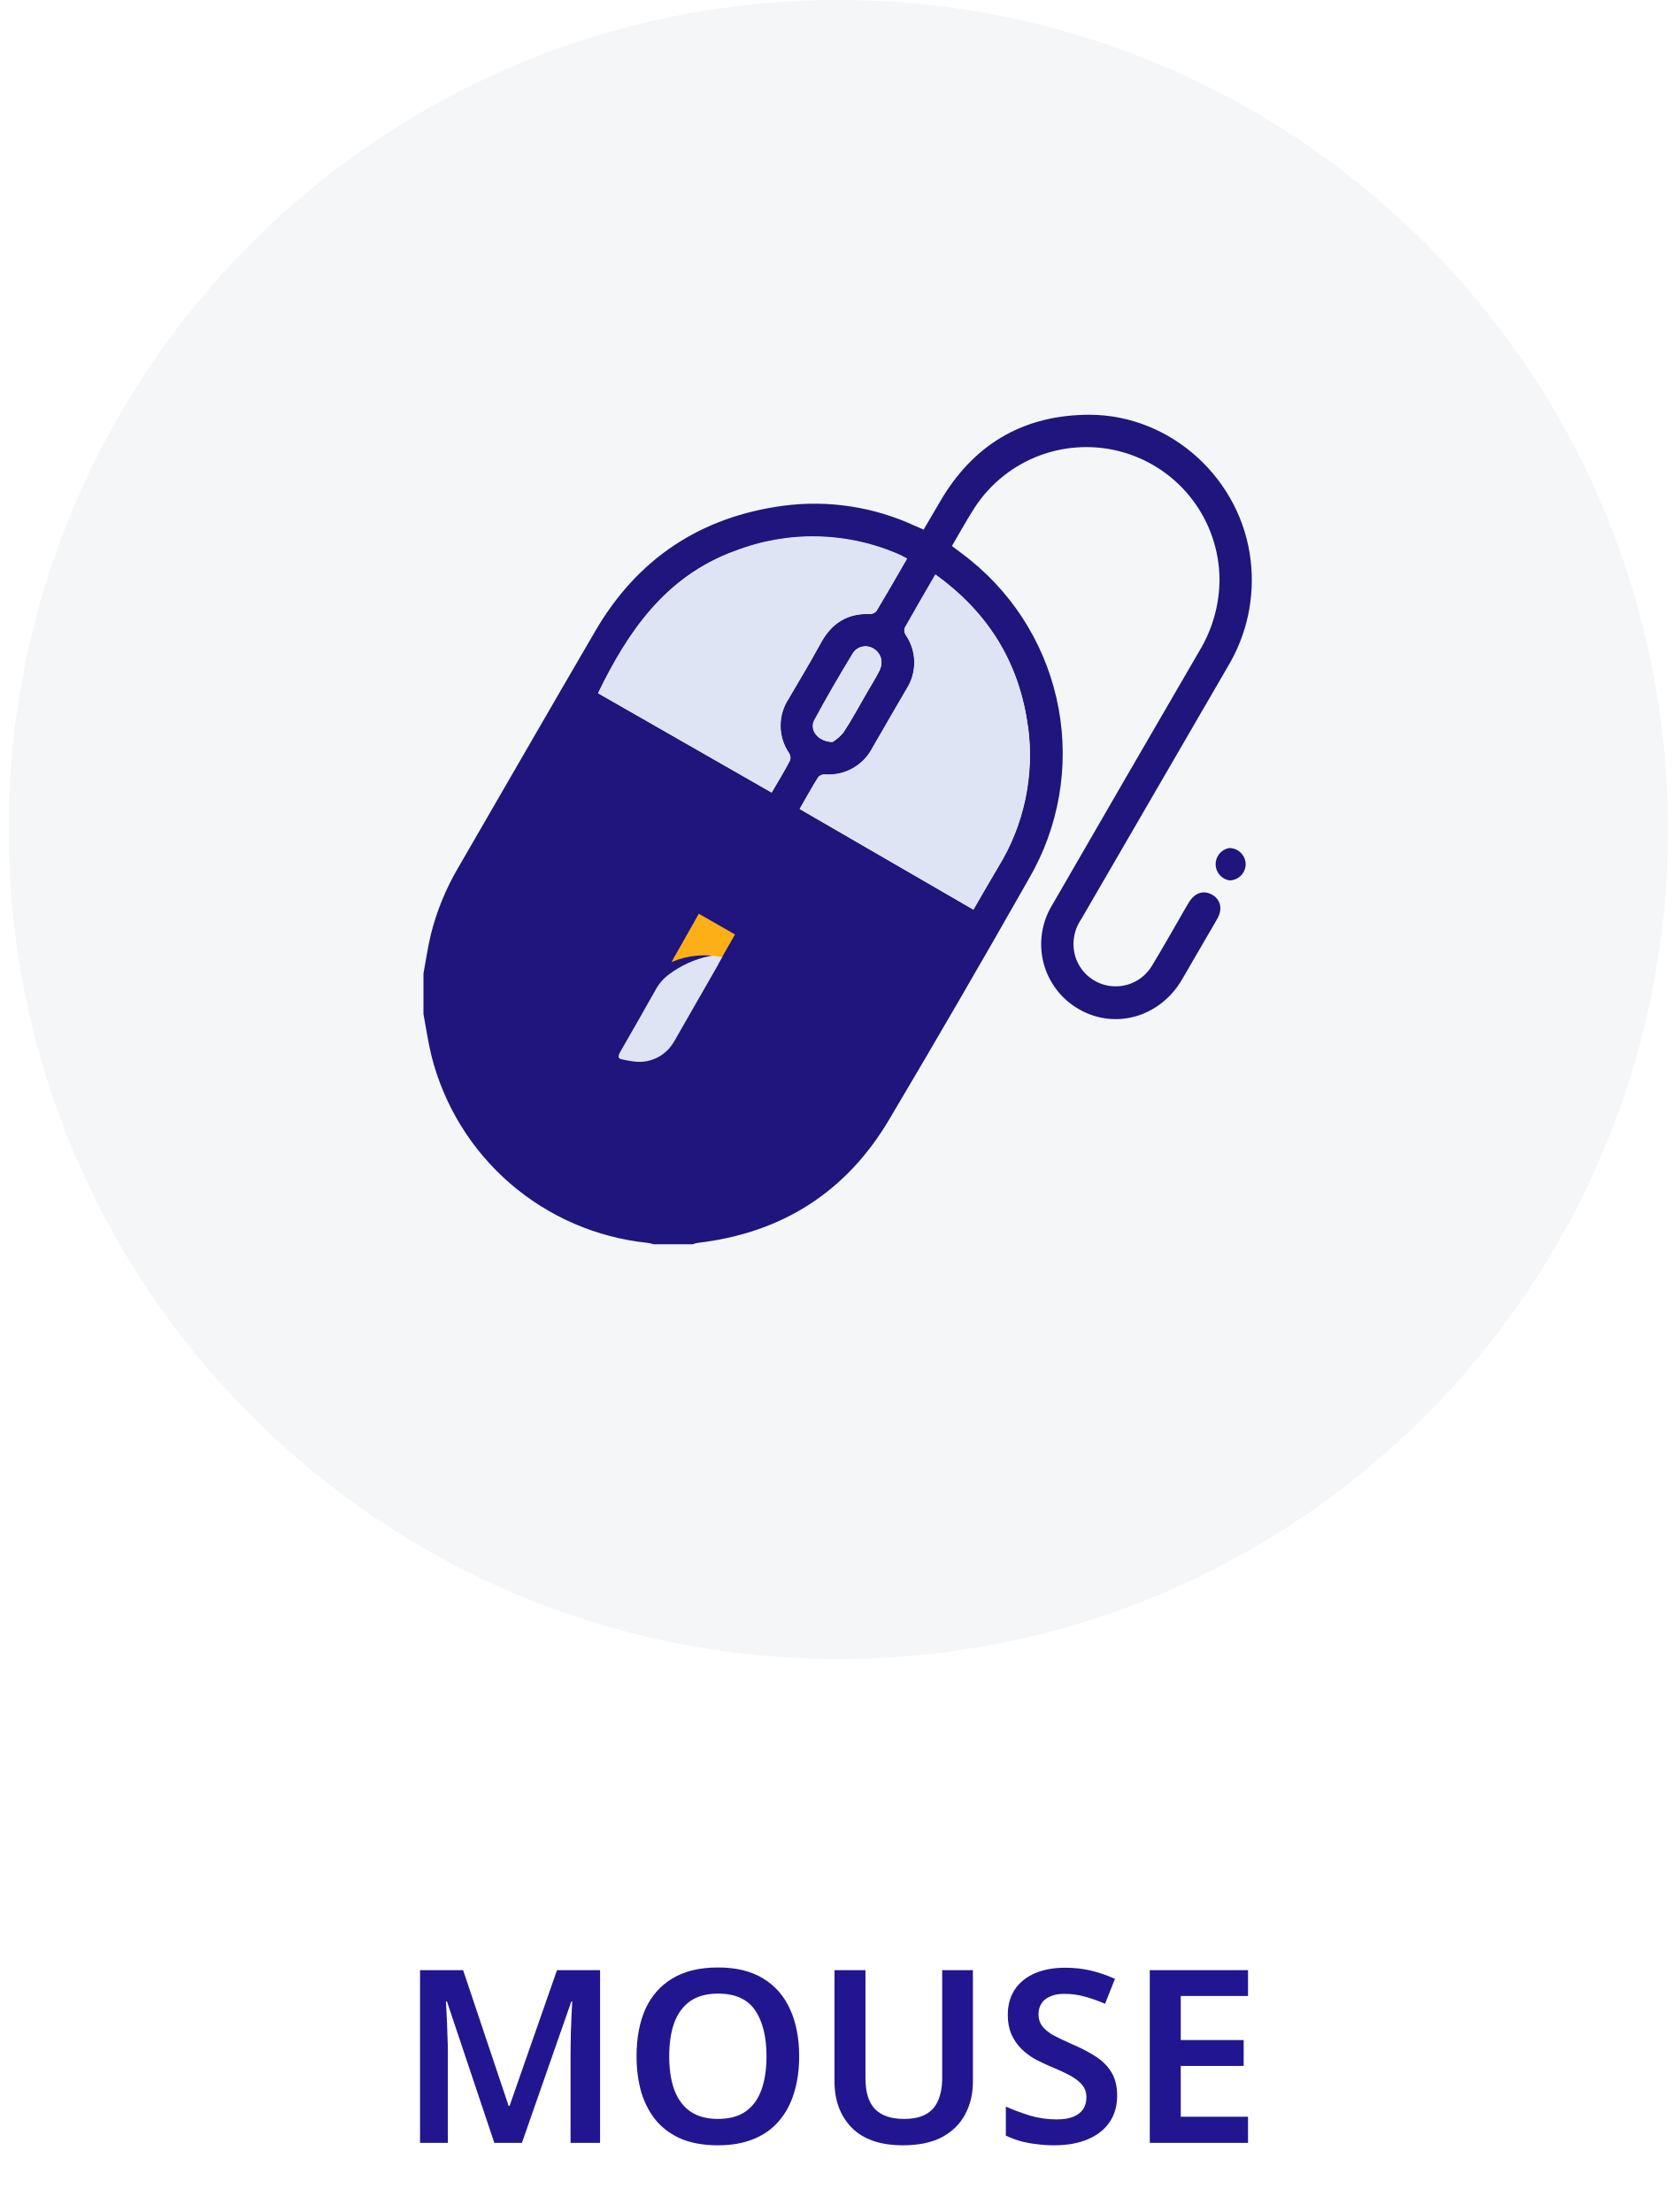
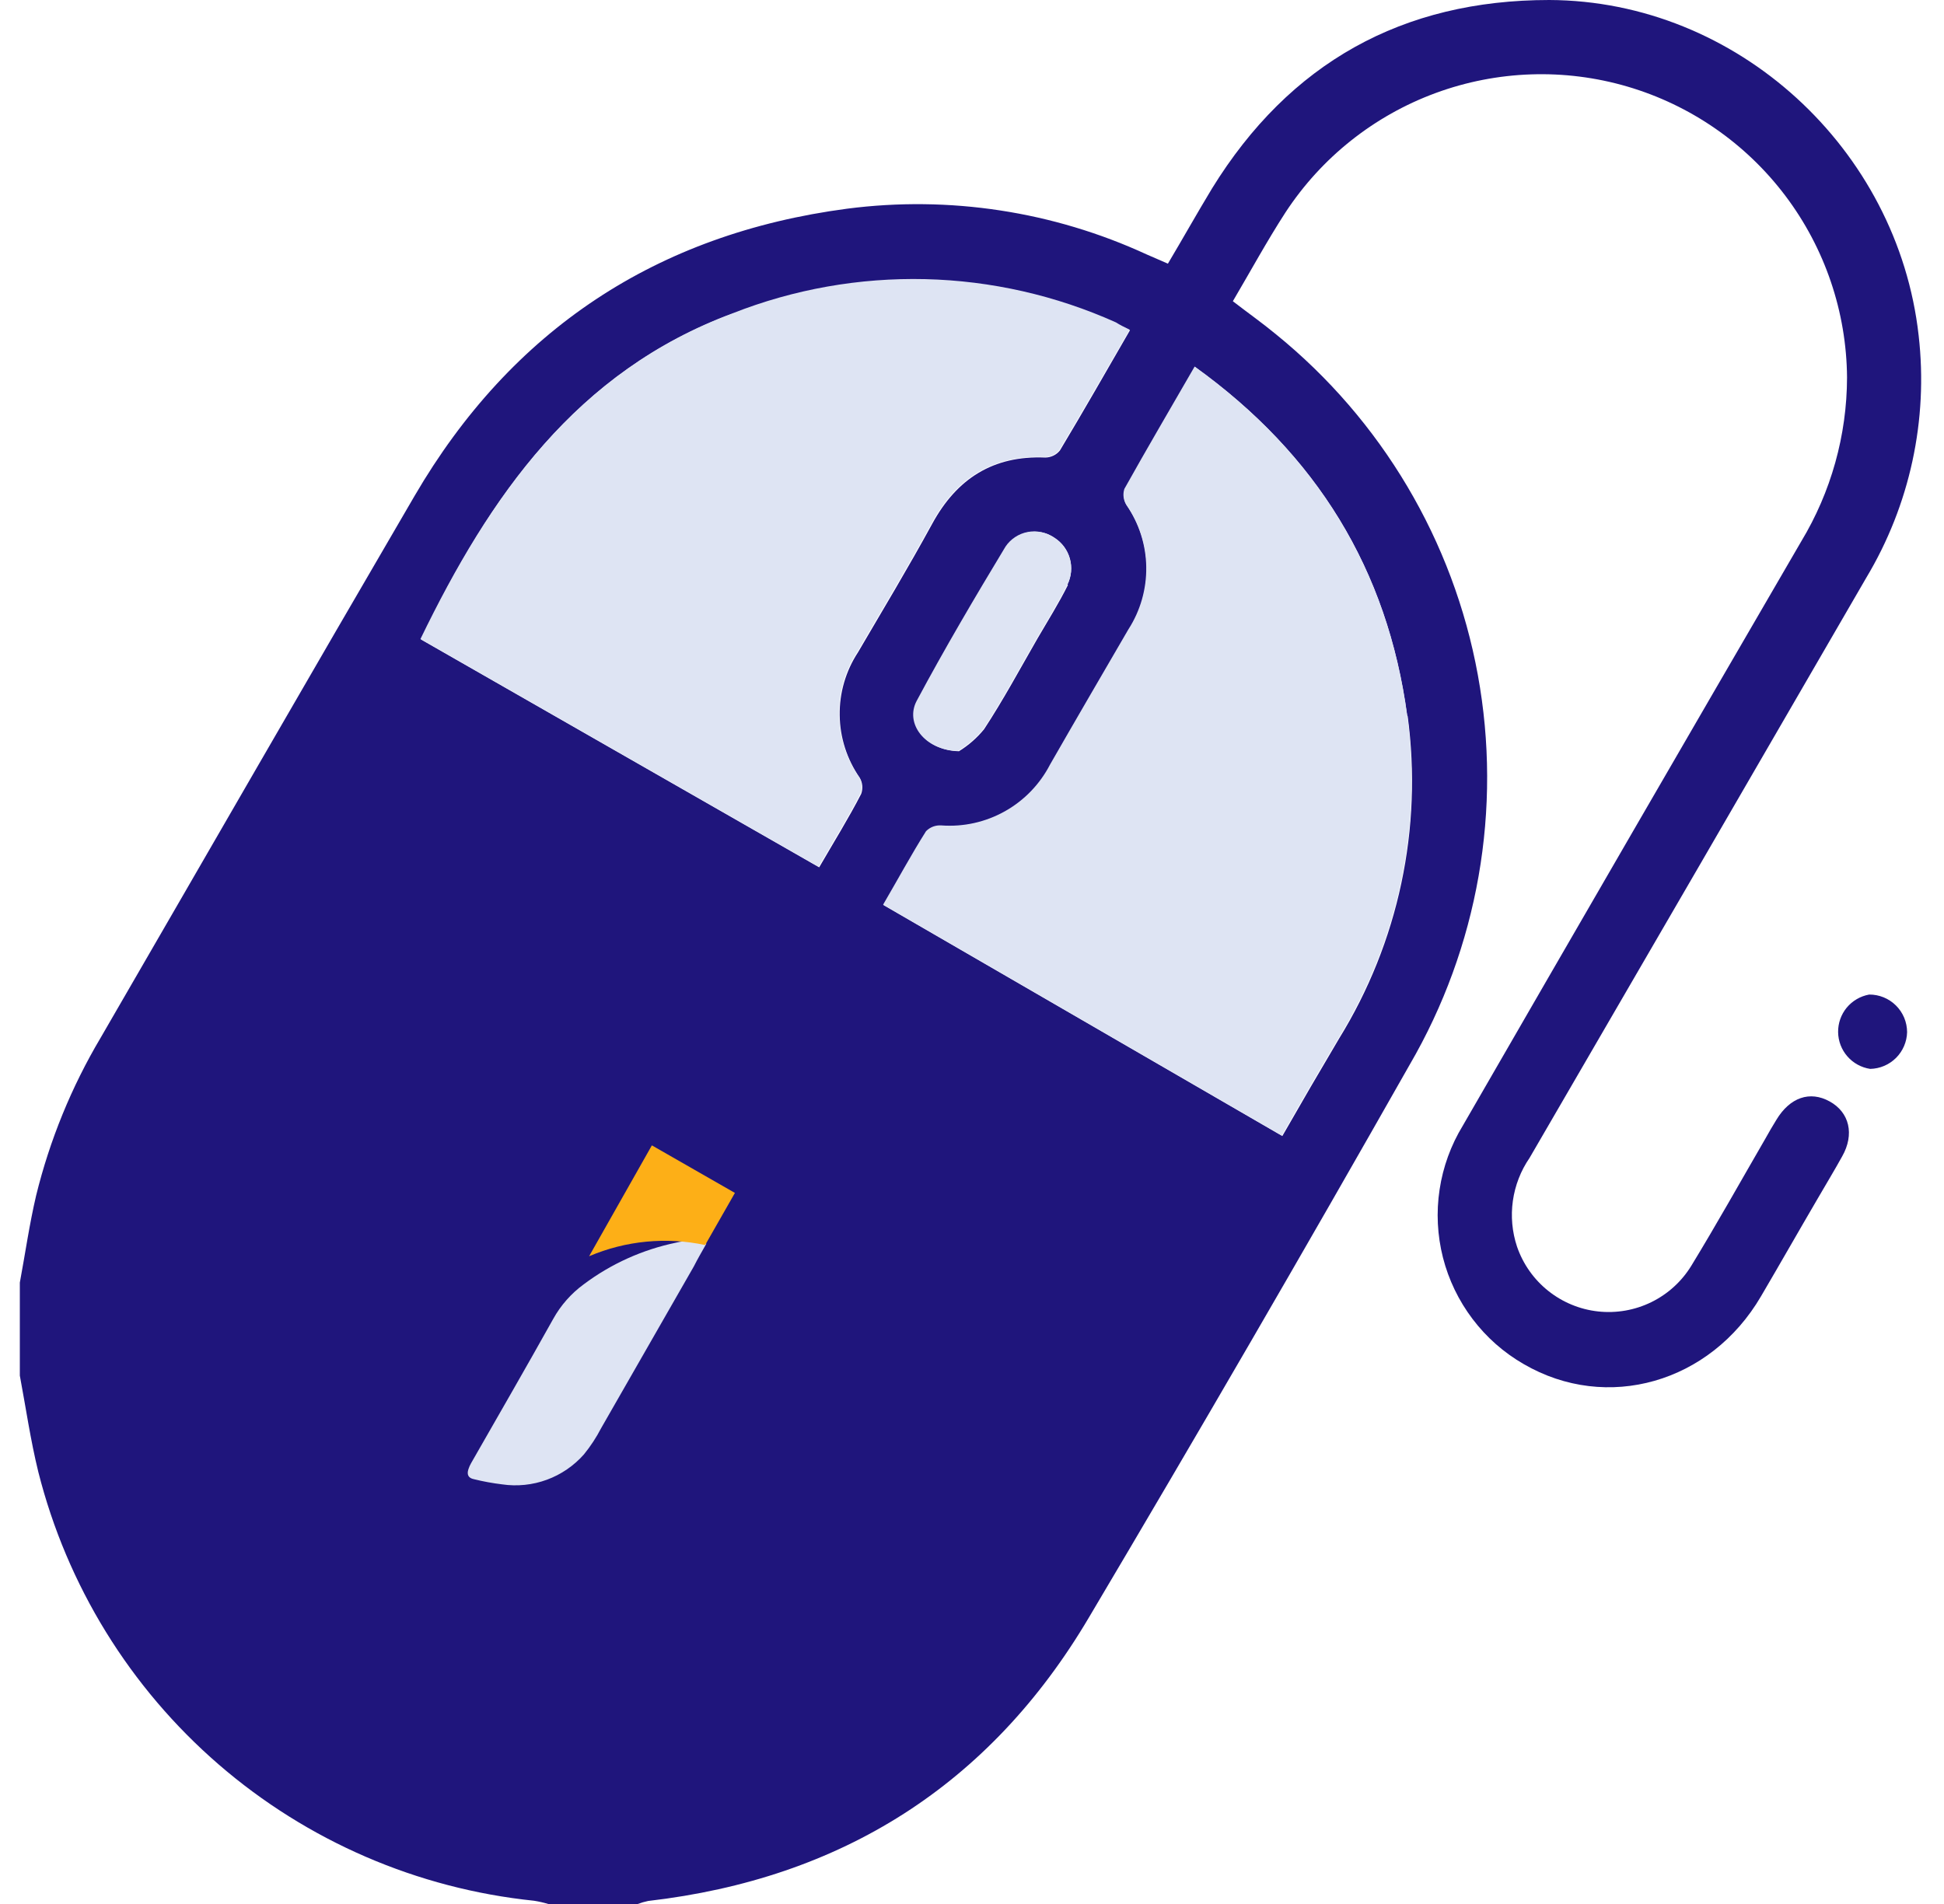
- <svg xmlns="http://www.w3.org/2000/svg" width="97" height="128" viewBox="0 0 97 128" fill="none">
-   <rect x="0.5" width="96" height="96" rx="48" fill="#F4F6F8" />
-   <path d="M72.07 50.02C72.064 50.264 71.964 50.497 71.791 50.67C71.617 50.843 71.384 50.942 71.139 50.947C70.916 50.913 70.713 50.802 70.565 50.632C70.417 50.463 70.334 50.246 70.331 50.021C70.328 49.796 70.405 49.577 70.548 49.403C70.692 49.23 70.892 49.112 71.114 49.073C71.239 49.072 71.362 49.096 71.478 49.143C71.594 49.19 71.699 49.26 71.788 49.348C71.877 49.436 71.948 49.54 71.996 49.656C72.044 49.771 72.069 49.895 72.07 50.02Z" fill="#1F157C" />
-   <path d="M71.038 38.57C72.14 36.734 72.605 34.586 72.361 32.458C71.835 27.751 67.784 24.019 63.051 24C59.351 24 56.505 25.583 54.552 28.748C54.169 29.381 53.815 30.014 53.438 30.647L52.9 30.413C50.543 29.327 47.927 28.928 45.354 29.261C40.555 29.894 36.892 32.312 34.449 36.503C31.796 41.049 29.172 45.613 26.535 50.165C25.801 51.402 25.254 52.741 24.912 54.138C24.741 54.863 24.636 55.603 24.5 56.334V58.68C24.652 59.49 24.769 60.307 24.965 61.105C25.688 63.971 27.274 66.545 29.509 68.48C31.744 70.414 34.519 71.614 37.459 71.918C37.581 71.937 37.702 71.965 37.82 72H40.074C40.159 71.968 40.247 71.943 40.337 71.924C45.211 71.361 48.953 68.999 51.447 64.777C54.19 60.153 56.884 55.51 59.528 50.849C61.257 47.881 61.868 44.393 61.25 41.015C60.633 37.636 58.827 34.59 56.16 32.426C55.815 32.141 55.448 31.882 55.075 31.594C55.524 30.831 55.935 30.074 56.401 29.356C57.307 27.972 58.635 26.916 60.187 26.345C61.74 25.774 63.435 25.717 65.022 26.183C66.609 26.65 68.004 27.614 69.001 28.935C69.997 30.255 70.543 31.861 70.556 33.515C70.553 34.975 70.153 36.406 69.398 37.656C66.549 42.556 63.708 47.462 60.873 52.375C60.572 52.868 60.372 53.417 60.286 53.989C60.199 54.561 60.229 55.144 60.371 55.705C60.514 56.265 60.768 56.791 61.117 57.252C61.466 57.714 61.904 58.1 62.406 58.389C64.501 59.608 67.112 58.864 68.388 56.679C68.869 55.86 69.338 55.033 69.822 54.207C70.025 53.856 70.237 53.508 70.433 53.153C70.749 52.596 70.617 52.042 70.117 51.767C69.616 51.492 69.116 51.669 68.778 52.226C68.679 52.387 68.588 52.542 68.493 52.713C67.875 53.78 67.274 54.856 66.631 55.91C66.389 56.305 66.04 56.623 65.624 56.827C65.208 57.031 64.743 57.112 64.282 57.062C63.822 57.012 63.385 56.831 63.023 56.542C62.661 56.253 62.389 55.867 62.238 55.429C62.114 55.057 62.078 54.661 62.133 54.273C62.188 53.885 62.332 53.514 62.554 53.191C65.382 48.327 68.21 43.453 71.038 38.57ZM42.47 31.923C44.015 31.317 45.666 31.025 47.325 31.065C48.985 31.106 50.62 31.477 52.134 32.157L52.482 32.325C51.881 33.366 51.308 34.37 50.716 35.357C50.671 35.412 50.615 35.456 50.552 35.487C50.489 35.518 50.419 35.534 50.349 35.535C49.032 35.478 48.117 36.07 47.5 37.2C46.883 38.33 46.259 39.365 45.629 40.441C45.319 40.913 45.157 41.466 45.165 42.03C45.172 42.594 45.348 43.143 45.67 43.606C45.706 43.667 45.727 43.735 45.734 43.805C45.74 43.875 45.732 43.945 45.708 44.012C45.392 44.626 45.018 45.227 44.648 45.867L34.61 40.121C36.339 36.516 38.523 33.373 42.457 31.91L42.47 31.923ZM50.918 38.748C50.69 39.207 50.415 39.643 50.156 40.09C49.712 40.859 49.291 41.644 48.804 42.385C48.626 42.603 48.411 42.791 48.171 42.939C47.326 42.92 46.829 42.242 47.133 41.672C47.835 40.356 48.598 39.067 49.37 37.785C49.434 37.69 49.517 37.609 49.612 37.546C49.708 37.483 49.815 37.44 49.927 37.419C50.04 37.397 50.156 37.399 50.267 37.422C50.379 37.446 50.486 37.492 50.58 37.557C50.77 37.679 50.908 37.866 50.968 38.084C51.028 38.301 51.006 38.533 50.906 38.735L50.918 38.748ZM59.481 42.052C59.862 44.881 59.251 47.755 57.752 50.184C57.275 50.988 56.803 51.798 56.322 52.641L46.272 46.819C46.642 46.186 46.984 45.553 47.354 44.971C47.404 44.92 47.464 44.881 47.529 44.855C47.596 44.829 47.666 44.818 47.737 44.822C48.295 44.864 48.852 44.74 49.34 44.467C49.828 44.194 50.225 43.784 50.481 43.287C51.134 42.147 51.795 41.014 52.454 39.881C52.757 39.411 52.913 38.862 52.904 38.303C52.895 37.744 52.721 37.2 52.403 36.741C52.366 36.681 52.342 36.615 52.334 36.545C52.325 36.476 52.331 36.405 52.352 36.339C52.922 35.319 53.511 34.313 54.125 33.256C57.189 35.452 58.974 38.365 59.468 42.04L59.481 42.052Z" fill="#1F157C" />
-   <path d="M52.472 32.312C51.868 33.354 51.295 34.354 50.703 35.342C50.659 35.397 50.603 35.442 50.54 35.473C50.476 35.504 50.407 35.521 50.336 35.522C49.019 35.465 48.104 36.057 47.487 37.184C46.87 38.311 46.243 39.352 45.613 40.428C45.303 40.9 45.142 41.453 45.149 42.017C45.156 42.581 45.332 43.13 45.654 43.594C45.69 43.654 45.711 43.721 45.718 43.791C45.724 43.86 45.716 43.93 45.692 43.996C45.376 44.613 45.002 45.215 44.632 45.851L34.597 40.109C36.348 36.5 38.532 33.36 42.467 31.898C44.012 31.29 45.662 30.998 47.322 31.038C48.982 31.077 50.617 31.448 52.131 32.129C52.219 32.186 52.317 32.236 52.472 32.312Z" fill="#DEE4F3" />
-   <path d="M54.112 33.24C57.189 35.456 58.974 38.361 59.471 42.039C59.849 44.868 59.237 47.739 57.74 50.168C57.262 50.972 56.79 51.783 56.309 52.628L46.259 46.807C46.629 46.173 46.971 45.541 47.342 44.955C47.391 44.904 47.452 44.864 47.518 44.839C47.585 44.814 47.657 44.804 47.728 44.809C48.285 44.85 48.842 44.726 49.33 44.452C49.817 44.179 50.213 43.768 50.469 43.271C51.121 42.135 51.782 41.001 52.441 39.868C52.744 39.398 52.901 38.849 52.892 38.29C52.883 37.731 52.708 37.188 52.39 36.728C52.353 36.669 52.33 36.602 52.321 36.533C52.312 36.463 52.319 36.393 52.34 36.326C52.909 35.307 53.501 34.3 54.112 33.24Z" fill="#DEE4F3" />
-   <path d="M48.146 42.932C47.3 42.91 46.803 42.233 47.107 41.666C47.813 40.346 48.573 39.058 49.345 37.779C49.409 37.684 49.491 37.603 49.587 37.54C49.682 37.477 49.789 37.433 49.902 37.412C50.014 37.39 50.13 37.391 50.242 37.414C50.354 37.438 50.46 37.483 50.554 37.548C50.751 37.666 50.896 37.853 50.961 38.073C51.026 38.293 51.007 38.529 50.906 38.735C50.678 39.194 50.403 39.631 50.143 40.077C49.7 40.846 49.279 41.631 48.791 42.375C48.609 42.596 48.391 42.784 48.146 42.932Z" fill="#DEE4F3" />
-   <path d="M41.805 55.353C41.691 55.553 41.584 55.739 41.489 55.926C40.71 57.283 39.931 58.642 39.153 60.003C39.031 60.238 38.886 60.46 38.719 60.665C38.465 60.953 38.143 61.173 37.783 61.305C37.423 61.437 37.035 61.477 36.655 61.421C36.416 61.392 36.179 61.349 35.946 61.291C35.804 61.263 35.762 61.174 35.807 61.038C35.824 60.986 35.846 60.937 35.873 60.889C36.566 59.677 37.263 58.471 37.943 57.252C38.134 56.907 38.398 56.608 38.716 56.376C39.404 55.86 40.197 55.502 41.039 55.328C41.292 55.264 41.557 55.273 41.805 55.353Z" fill="#DEE4F3" />
-   <path d="M40.431 52.875L38.849 55.67C39.772 55.278 40.793 55.179 41.774 55.388L42.524 54.074L40.431 52.875Z" fill="#FDAF17" />
-   <path d="M28.6 124L25.856 115.81H25.8C25.809 115.997 25.823 116.263 25.842 116.608C25.861 116.944 25.875 117.313 25.884 117.714C25.903 118.106 25.912 118.475 25.912 118.82V124H24.302V114.004H26.794L29.426 121.858H29.482L32.226 114.004H34.718V124H33.01V118.736C33.01 118.419 33.015 118.073 33.024 117.7C33.043 117.317 33.057 116.958 33.066 116.622C33.085 116.277 33.099 116.011 33.108 115.824H33.052L30.196 124H28.6ZM46.236 118.988C46.236 119.763 46.138 120.467 45.942 121.102C45.755 121.727 45.466 122.269 45.074 122.726C44.691 123.183 44.201 123.533 43.604 123.776C43.016 124.019 42.325 124.14 41.532 124.14C40.729 124.14 40.029 124.019 39.432 123.776C38.844 123.524 38.359 123.174 37.976 122.726C37.593 122.269 37.304 121.723 37.108 121.088C36.921 120.453 36.828 119.749 36.828 118.974C36.828 117.938 36.996 117.037 37.332 116.272C37.677 115.507 38.195 114.914 38.886 114.494C39.586 114.065 40.473 113.85 41.546 113.85C42.601 113.85 43.473 114.065 44.164 114.494C44.855 114.914 45.373 115.511 45.718 116.286C46.063 117.051 46.236 117.952 46.236 118.988ZM38.718 118.988C38.718 119.744 38.816 120.393 39.012 120.934C39.217 121.475 39.525 121.891 39.936 122.18C40.356 122.469 40.888 122.614 41.532 122.614C42.195 122.614 42.731 122.469 43.142 122.18C43.553 121.891 43.856 121.475 44.052 120.934C44.248 120.393 44.346 119.744 44.346 118.988C44.346 117.859 44.127 116.972 43.688 116.328C43.249 115.684 42.535 115.362 41.546 115.362C40.893 115.362 40.356 115.507 39.936 115.796C39.525 116.085 39.217 116.501 39.012 117.042C38.816 117.583 38.718 118.232 38.718 118.988ZM56.288 120.472C56.288 121.163 56.139 121.788 55.84 122.348C55.551 122.899 55.108 123.337 54.511 123.664C53.913 123.981 53.157 124.14 52.242 124.14C50.945 124.14 49.961 123.804 49.288 123.132C48.617 122.451 48.281 121.555 48.281 120.444V114.004H50.072V120.262C50.072 121.074 50.259 121.671 50.633 122.054C51.006 122.427 51.561 122.614 52.298 122.614C52.821 122.614 53.241 122.525 53.559 122.348C53.885 122.171 54.123 121.905 54.273 121.55C54.431 121.186 54.511 120.752 54.511 120.248V114.004H56.288V120.472ZM64.633 121.27C64.633 121.858 64.489 122.367 64.2 122.796C63.91 123.225 63.49 123.557 62.94 123.79C62.398 124.023 61.749 124.14 60.993 124.14C60.63 124.14 60.279 124.117 59.944 124.07C59.617 124.033 59.304 123.972 59.005 123.888C58.716 123.804 58.446 123.701 58.194 123.58V121.9C58.614 122.087 59.075 122.259 59.58 122.418C60.084 122.567 60.597 122.642 61.12 122.642C61.521 122.642 61.847 122.591 62.099 122.488C62.361 122.376 62.552 122.227 62.673 122.04C62.795 121.844 62.855 121.62 62.855 121.368C62.855 121.088 62.776 120.85 62.617 120.654C62.459 120.458 62.225 120.276 61.917 120.108C61.609 119.94 61.227 119.763 60.77 119.576C60.462 119.445 60.158 119.301 59.859 119.142C59.57 118.974 59.309 118.773 59.075 118.54C58.842 118.307 58.656 118.031 58.516 117.714C58.376 117.397 58.306 117.023 58.306 116.594C58.306 116.025 58.441 115.535 58.712 115.124C58.992 114.713 59.379 114.401 59.873 114.186C60.377 113.971 60.961 113.864 61.623 113.864C62.156 113.864 62.655 113.92 63.121 114.032C63.588 114.144 64.05 114.303 64.507 114.508L63.934 115.95C63.523 115.773 63.126 115.633 62.743 115.53C62.361 115.427 61.969 115.376 61.568 115.376C61.25 115.376 60.98 115.427 60.755 115.53C60.532 115.623 60.364 115.759 60.252 115.936C60.139 116.113 60.084 116.319 60.084 116.552C60.084 116.823 60.154 117.051 60.294 117.238C60.434 117.425 60.648 117.602 60.938 117.77C61.236 117.929 61.619 118.111 62.086 118.316C62.627 118.549 63.084 118.792 63.458 119.044C63.831 119.296 64.12 119.599 64.326 119.954C64.531 120.309 64.633 120.747 64.633 121.27ZM72.205 124H66.521V114.004H72.205V115.502H68.313V118.05H71.953V119.548H68.313V122.488H72.205V124Z" fill="#221690" />
+ <svg xmlns="http://www.w3.org/2000/svg" width="49" height="48" viewBox="0 0 49 48" fill="none">
+   <path d="M48.07 26.02C48.064 26.264 47.964 26.497 47.791 26.67C47.617 26.843 47.384 26.942 47.139 26.947C46.916 26.913 46.713 26.802 46.565 26.632C46.417 26.463 46.334 26.246 46.331 26.021C46.328 25.796 46.405 25.577 46.548 25.403C46.692 25.23 46.892 25.113 47.114 25.073C47.239 25.072 47.362 25.096 47.478 25.143C47.594 25.19 47.699 25.26 47.788 25.348C47.877 25.436 47.947 25.54 47.996 25.656C48.044 25.771 48.069 25.895 48.07 26.02Z" fill="#1F157C" />
+   <path d="M47.038 14.57C48.14 12.734 48.605 10.585 48.361 8.458C47.835 3.751 43.784 0.019 39.051 0C35.351 0 32.505 1.583 30.552 4.748C30.169 5.381 29.815 6.014 29.438 6.647L28.9 6.413C26.543 5.327 23.927 4.928 21.354 5.261C16.555 5.894 12.893 8.312 10.449 12.503C7.796 17.049 5.172 21.613 2.535 26.165C1.801 27.402 1.254 28.741 0.911 30.138C0.741 30.863 0.636 31.603 0.5 32.334V34.68C0.652 35.49 0.769 36.307 0.965 37.105C1.688 39.971 3.274 42.545 5.509 44.48C7.744 46.414 10.519 47.614 13.459 47.918C13.581 47.937 13.702 47.965 13.82 48H16.074C16.159 47.968 16.247 47.943 16.337 47.924C21.211 47.361 24.953 44.999 27.447 40.777C30.19 36.153 32.884 31.51 35.528 26.849C37.257 23.881 37.868 20.393 37.25 17.015C36.633 13.636 34.827 10.59 32.16 8.426C31.815 8.141 31.448 7.882 31.075 7.594C31.524 6.831 31.936 6.074 32.401 5.356C33.307 3.972 34.635 2.916 36.187 2.345C37.74 1.774 39.435 1.717 41.022 2.183C42.609 2.65 44.004 3.614 45.001 4.935C45.997 6.255 46.543 7.861 46.556 9.515C46.553 10.975 46.153 12.406 45.398 13.655C42.549 18.555 39.708 23.462 36.873 28.375C36.572 28.868 36.372 29.417 36.286 29.989C36.199 30.561 36.229 31.144 36.371 31.705C36.514 32.265 36.768 32.791 37.117 33.252C37.466 33.714 37.904 34.1 38.406 34.389C40.501 35.608 43.112 34.864 44.388 32.679C44.869 31.86 45.338 31.034 45.822 30.207C46.025 29.856 46.237 29.508 46.433 29.153C46.749 28.596 46.617 28.042 46.117 27.767C45.616 27.491 45.116 27.669 44.778 28.226C44.679 28.387 44.588 28.542 44.493 28.713C43.875 29.78 43.274 30.856 42.631 31.91C42.389 32.305 42.04 32.623 41.624 32.827C41.208 33.031 40.743 33.112 40.282 33.062C39.822 33.012 39.385 32.831 39.023 32.542C38.661 32.253 38.389 31.867 38.238 31.429C38.114 31.057 38.078 30.661 38.133 30.273C38.188 29.885 38.332 29.514 38.554 29.191C41.382 24.327 44.21 19.453 47.038 14.57ZM18.47 7.923C20.015 7.317 21.666 7.025 23.326 7.065C24.985 7.106 26.62 7.477 28.134 8.157L28.482 8.325C27.881 9.366 27.308 10.37 26.716 11.357C26.671 11.412 26.616 11.457 26.552 11.487C26.488 11.518 26.419 11.534 26.349 11.535C25.032 11.478 24.117 12.07 23.5 13.2C22.883 14.33 22.259 15.365 21.629 16.441C21.319 16.913 21.157 17.466 21.165 18.03C21.172 18.594 21.348 19.143 21.67 19.607C21.706 19.667 21.727 19.735 21.734 19.805C21.74 19.875 21.732 19.945 21.708 20.012C21.392 20.626 21.018 21.227 20.648 21.866L10.61 16.121C12.339 12.516 14.523 9.373 18.457 7.91L18.47 7.923ZM26.918 14.748C26.69 15.207 26.415 15.643 26.155 16.09C25.712 16.859 25.291 17.644 24.804 18.385C24.625 18.604 24.411 18.791 24.171 18.939C23.326 18.92 22.829 18.242 23.133 17.672C23.835 16.356 24.598 15.067 25.37 13.785C25.434 13.69 25.517 13.609 25.612 13.546C25.708 13.483 25.815 13.44 25.927 13.418C26.04 13.397 26.155 13.399 26.267 13.422C26.379 13.446 26.486 13.492 26.58 13.557C26.77 13.679 26.908 13.866 26.968 14.084C27.028 14.301 27.006 14.533 26.906 14.735L26.918 14.748ZM35.481 18.052C35.862 20.881 35.251 23.755 33.752 26.184C33.275 26.988 32.803 27.799 32.322 28.64L22.272 22.819C22.642 22.186 22.984 21.553 23.354 20.971C23.404 20.92 23.463 20.881 23.529 20.855C23.596 20.829 23.666 20.818 23.737 20.822C24.295 20.864 24.852 20.74 25.34 20.467C25.828 20.194 26.225 19.784 26.482 19.287C27.134 18.147 27.795 17.014 28.454 15.881C28.757 15.411 28.913 14.862 28.904 14.303C28.895 13.744 28.721 13.2 28.403 12.741C28.366 12.681 28.342 12.615 28.334 12.545C28.325 12.476 28.331 12.405 28.352 12.339C28.922 11.319 29.511 10.313 30.125 9.256C33.189 11.452 34.974 14.365 35.468 18.04L35.481 18.052Z" fill="#1F157C" />
+   <path d="M28.473 8.312C27.868 9.354 27.295 10.354 26.703 11.342C26.659 11.397 26.603 11.442 26.54 11.473C26.476 11.504 26.407 11.521 26.336 11.522C25.019 11.465 24.104 12.057 23.487 13.184C22.87 14.311 22.243 15.352 21.613 16.428C21.303 16.9 21.142 17.453 21.149 18.017C21.156 18.581 21.332 19.131 21.654 19.594C21.689 19.654 21.711 19.721 21.718 19.791C21.724 19.86 21.716 19.93 21.692 19.996C21.376 20.613 21.002 21.215 20.632 21.851L10.598 16.109C12.348 12.5 14.532 9.36 18.467 7.898C20.012 7.29 21.662 6.998 23.322 7.037C24.982 7.077 26.616 7.448 28.131 8.129C28.219 8.186 28.317 8.236 28.473 8.312Z" fill="#DEE4F3" />
+   <path d="M30.112 9.24C33.189 11.456 34.974 14.361 35.471 18.04C35.849 20.868 35.237 23.739 33.74 26.168C33.262 26.972 32.79 27.783 32.309 28.628L22.259 22.807C22.629 22.174 22.971 21.541 23.341 20.955C23.391 20.904 23.452 20.864 23.518 20.839C23.585 20.814 23.657 20.804 23.728 20.809C24.285 20.85 24.842 20.726 25.33 20.452C25.817 20.179 26.213 19.768 26.469 19.271C27.121 18.134 27.782 17.001 28.441 15.868C28.744 15.398 28.901 14.849 28.892 14.29C28.883 13.731 28.708 13.188 28.39 12.728C28.353 12.669 28.33 12.602 28.321 12.533C28.312 12.463 28.319 12.393 28.34 12.326C28.909 11.307 29.501 10.3 30.112 9.24Z" fill="#DEE4F3" />
+   <path d="M24.146 18.932C23.3 18.91 22.803 18.233 23.107 17.666C23.813 16.346 24.573 15.058 25.345 13.779C25.409 13.684 25.491 13.603 25.587 13.54C25.682 13.477 25.789 13.433 25.902 13.412C26.014 13.39 26.13 13.391 26.242 13.415C26.354 13.438 26.46 13.483 26.554 13.548C26.751 13.666 26.896 13.853 26.961 14.073C27.026 14.293 27.007 14.529 26.906 14.735C26.678 15.194 26.402 15.631 26.143 16.077C25.7 16.846 25.279 17.631 24.791 18.375C24.609 18.596 24.391 18.784 24.146 18.932Z" fill="#DEE4F3" />
+   <path d="M17.805 31.353C17.691 31.553 17.584 31.739 17.489 31.926C16.71 33.283 15.931 34.642 15.153 36.003C15.031 36.238 14.886 36.46 14.719 36.665C14.465 36.953 14.143 37.173 13.783 37.305C13.423 37.437 13.035 37.477 12.655 37.421C12.416 37.392 12.18 37.349 11.946 37.291C11.804 37.263 11.762 37.174 11.807 37.038C11.824 36.986 11.846 36.937 11.873 36.889C12.566 35.677 13.263 34.471 13.943 33.252C14.134 32.907 14.398 32.608 14.716 32.376C15.404 31.86 16.197 31.503 17.039 31.328C17.292 31.264 17.557 31.273 17.805 31.353Z" fill="#DEE4F3" />
+   <path d="M16.431 28.875L14.849 31.67C15.772 31.277 16.793 31.179 17.774 31.388L18.524 30.074L16.431 28.875Z" fill="#FDAF17" />
</svg>
